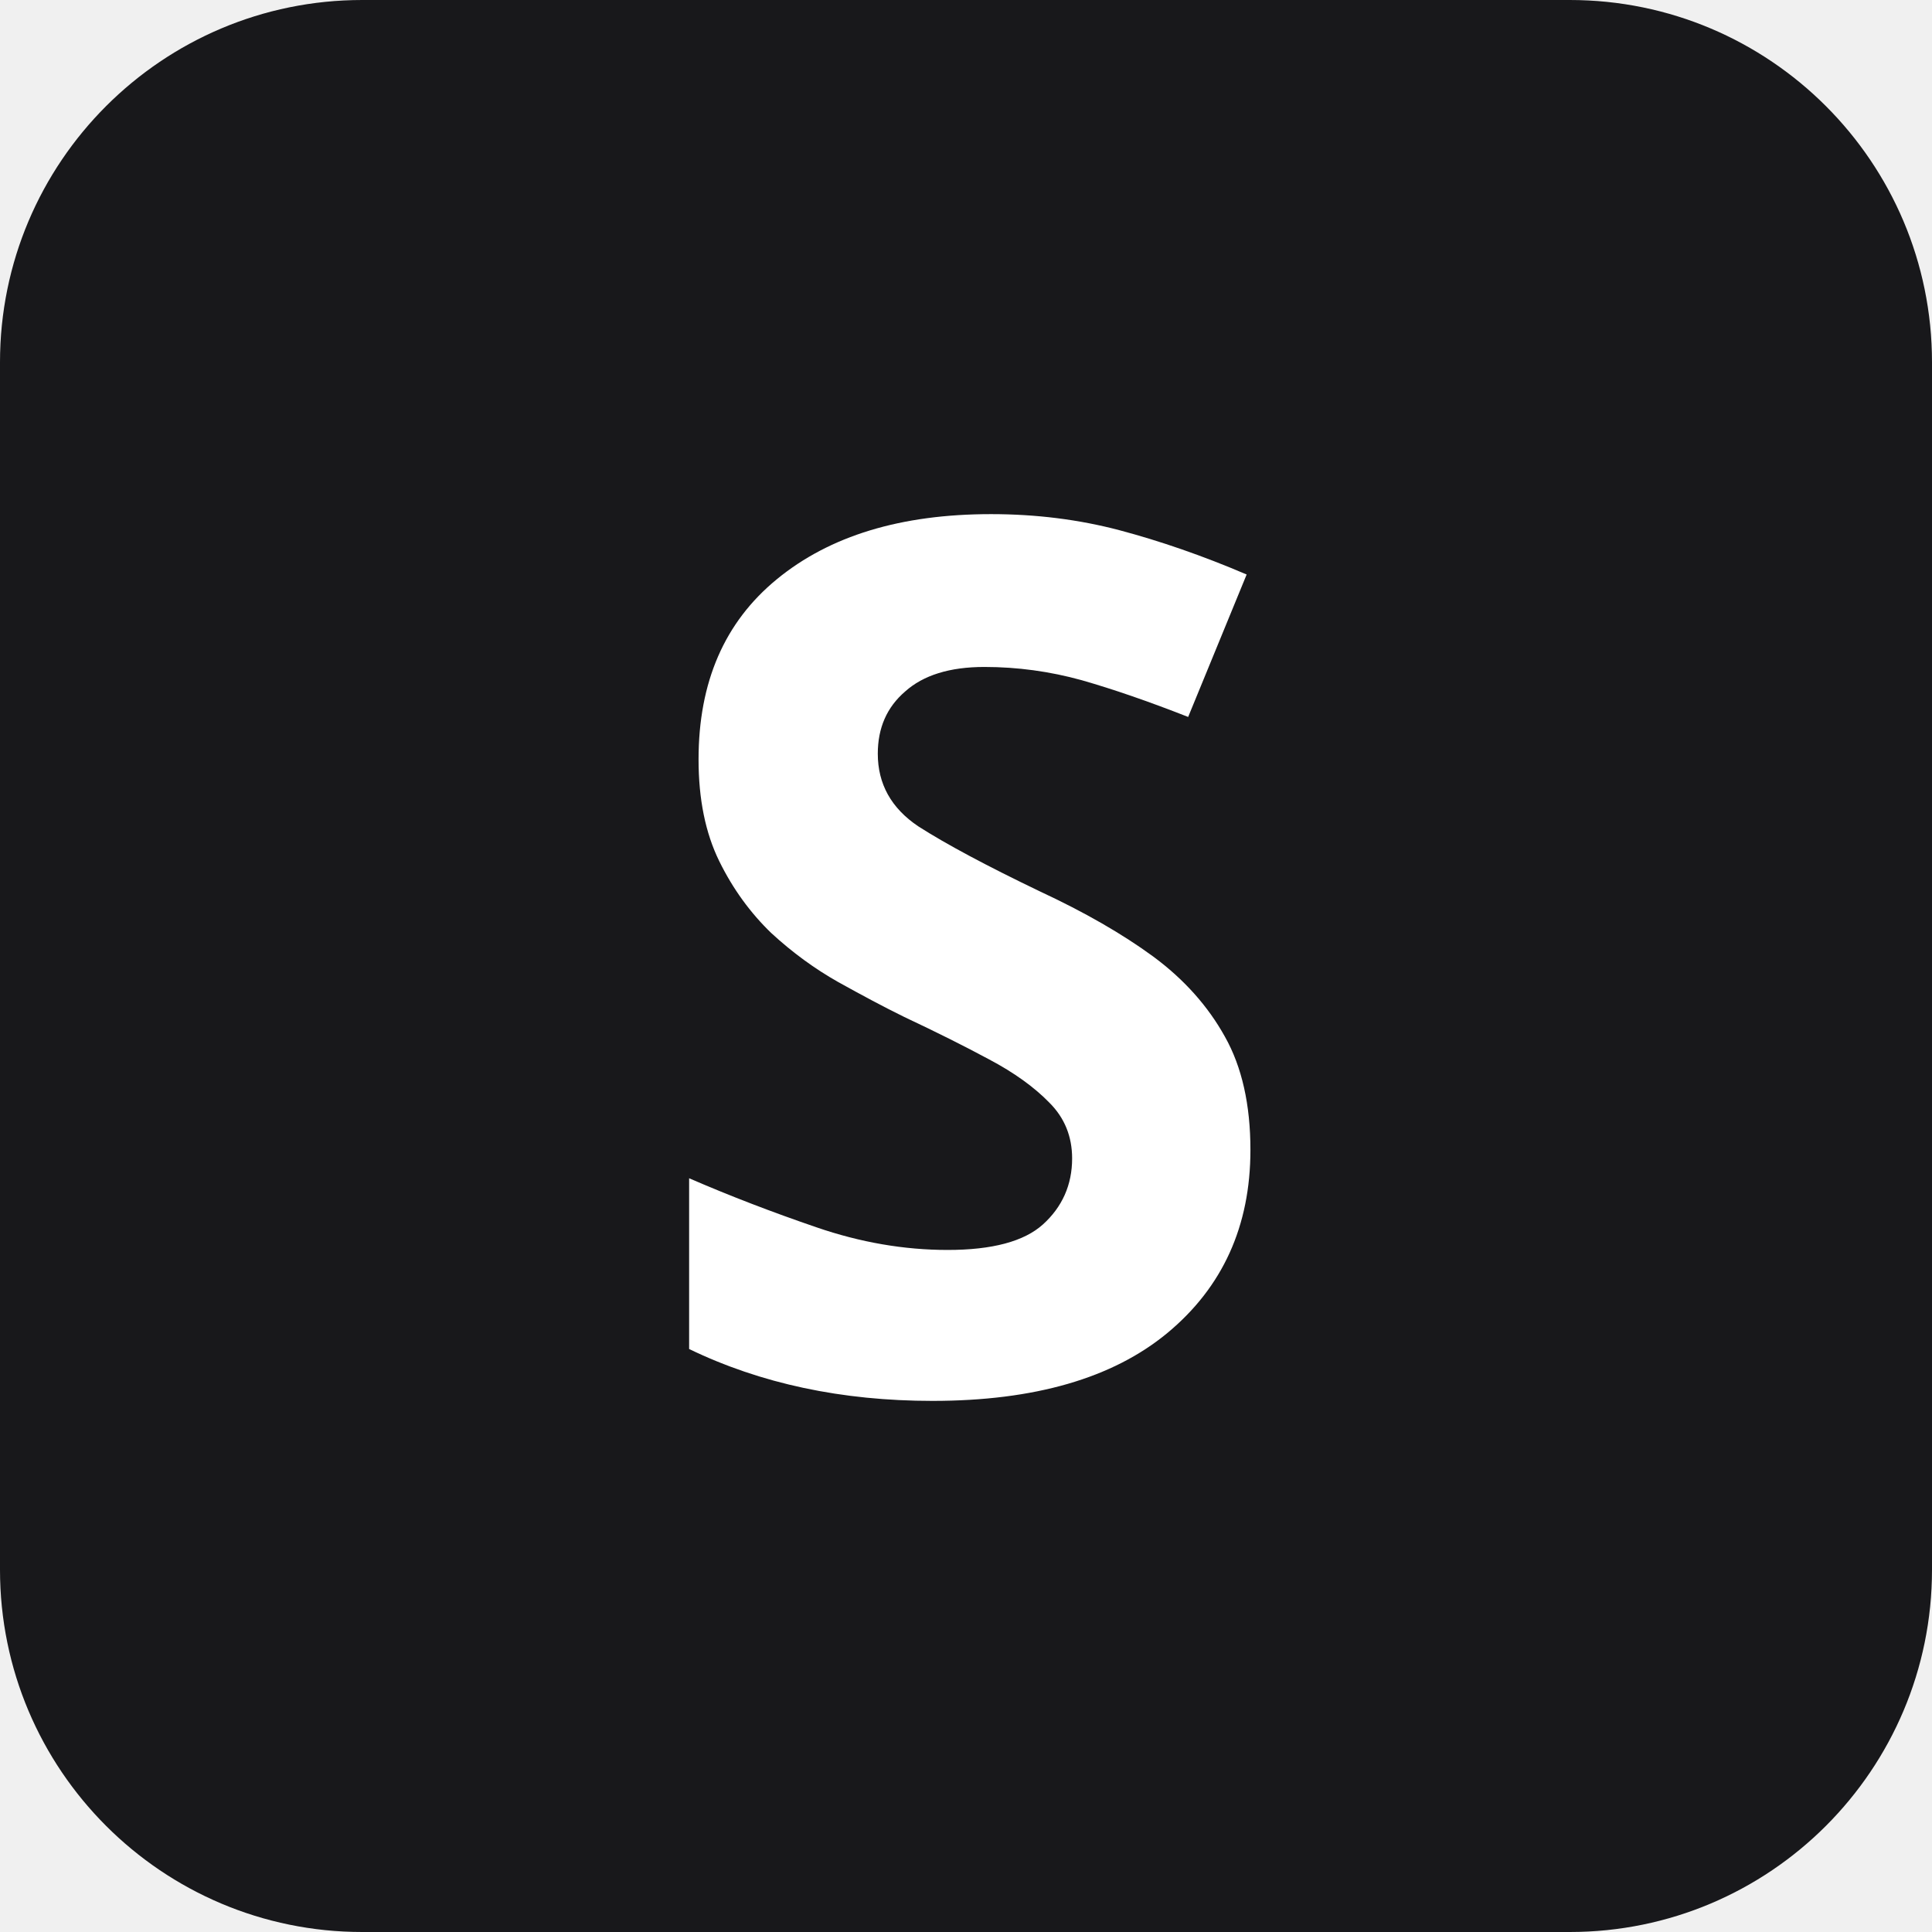
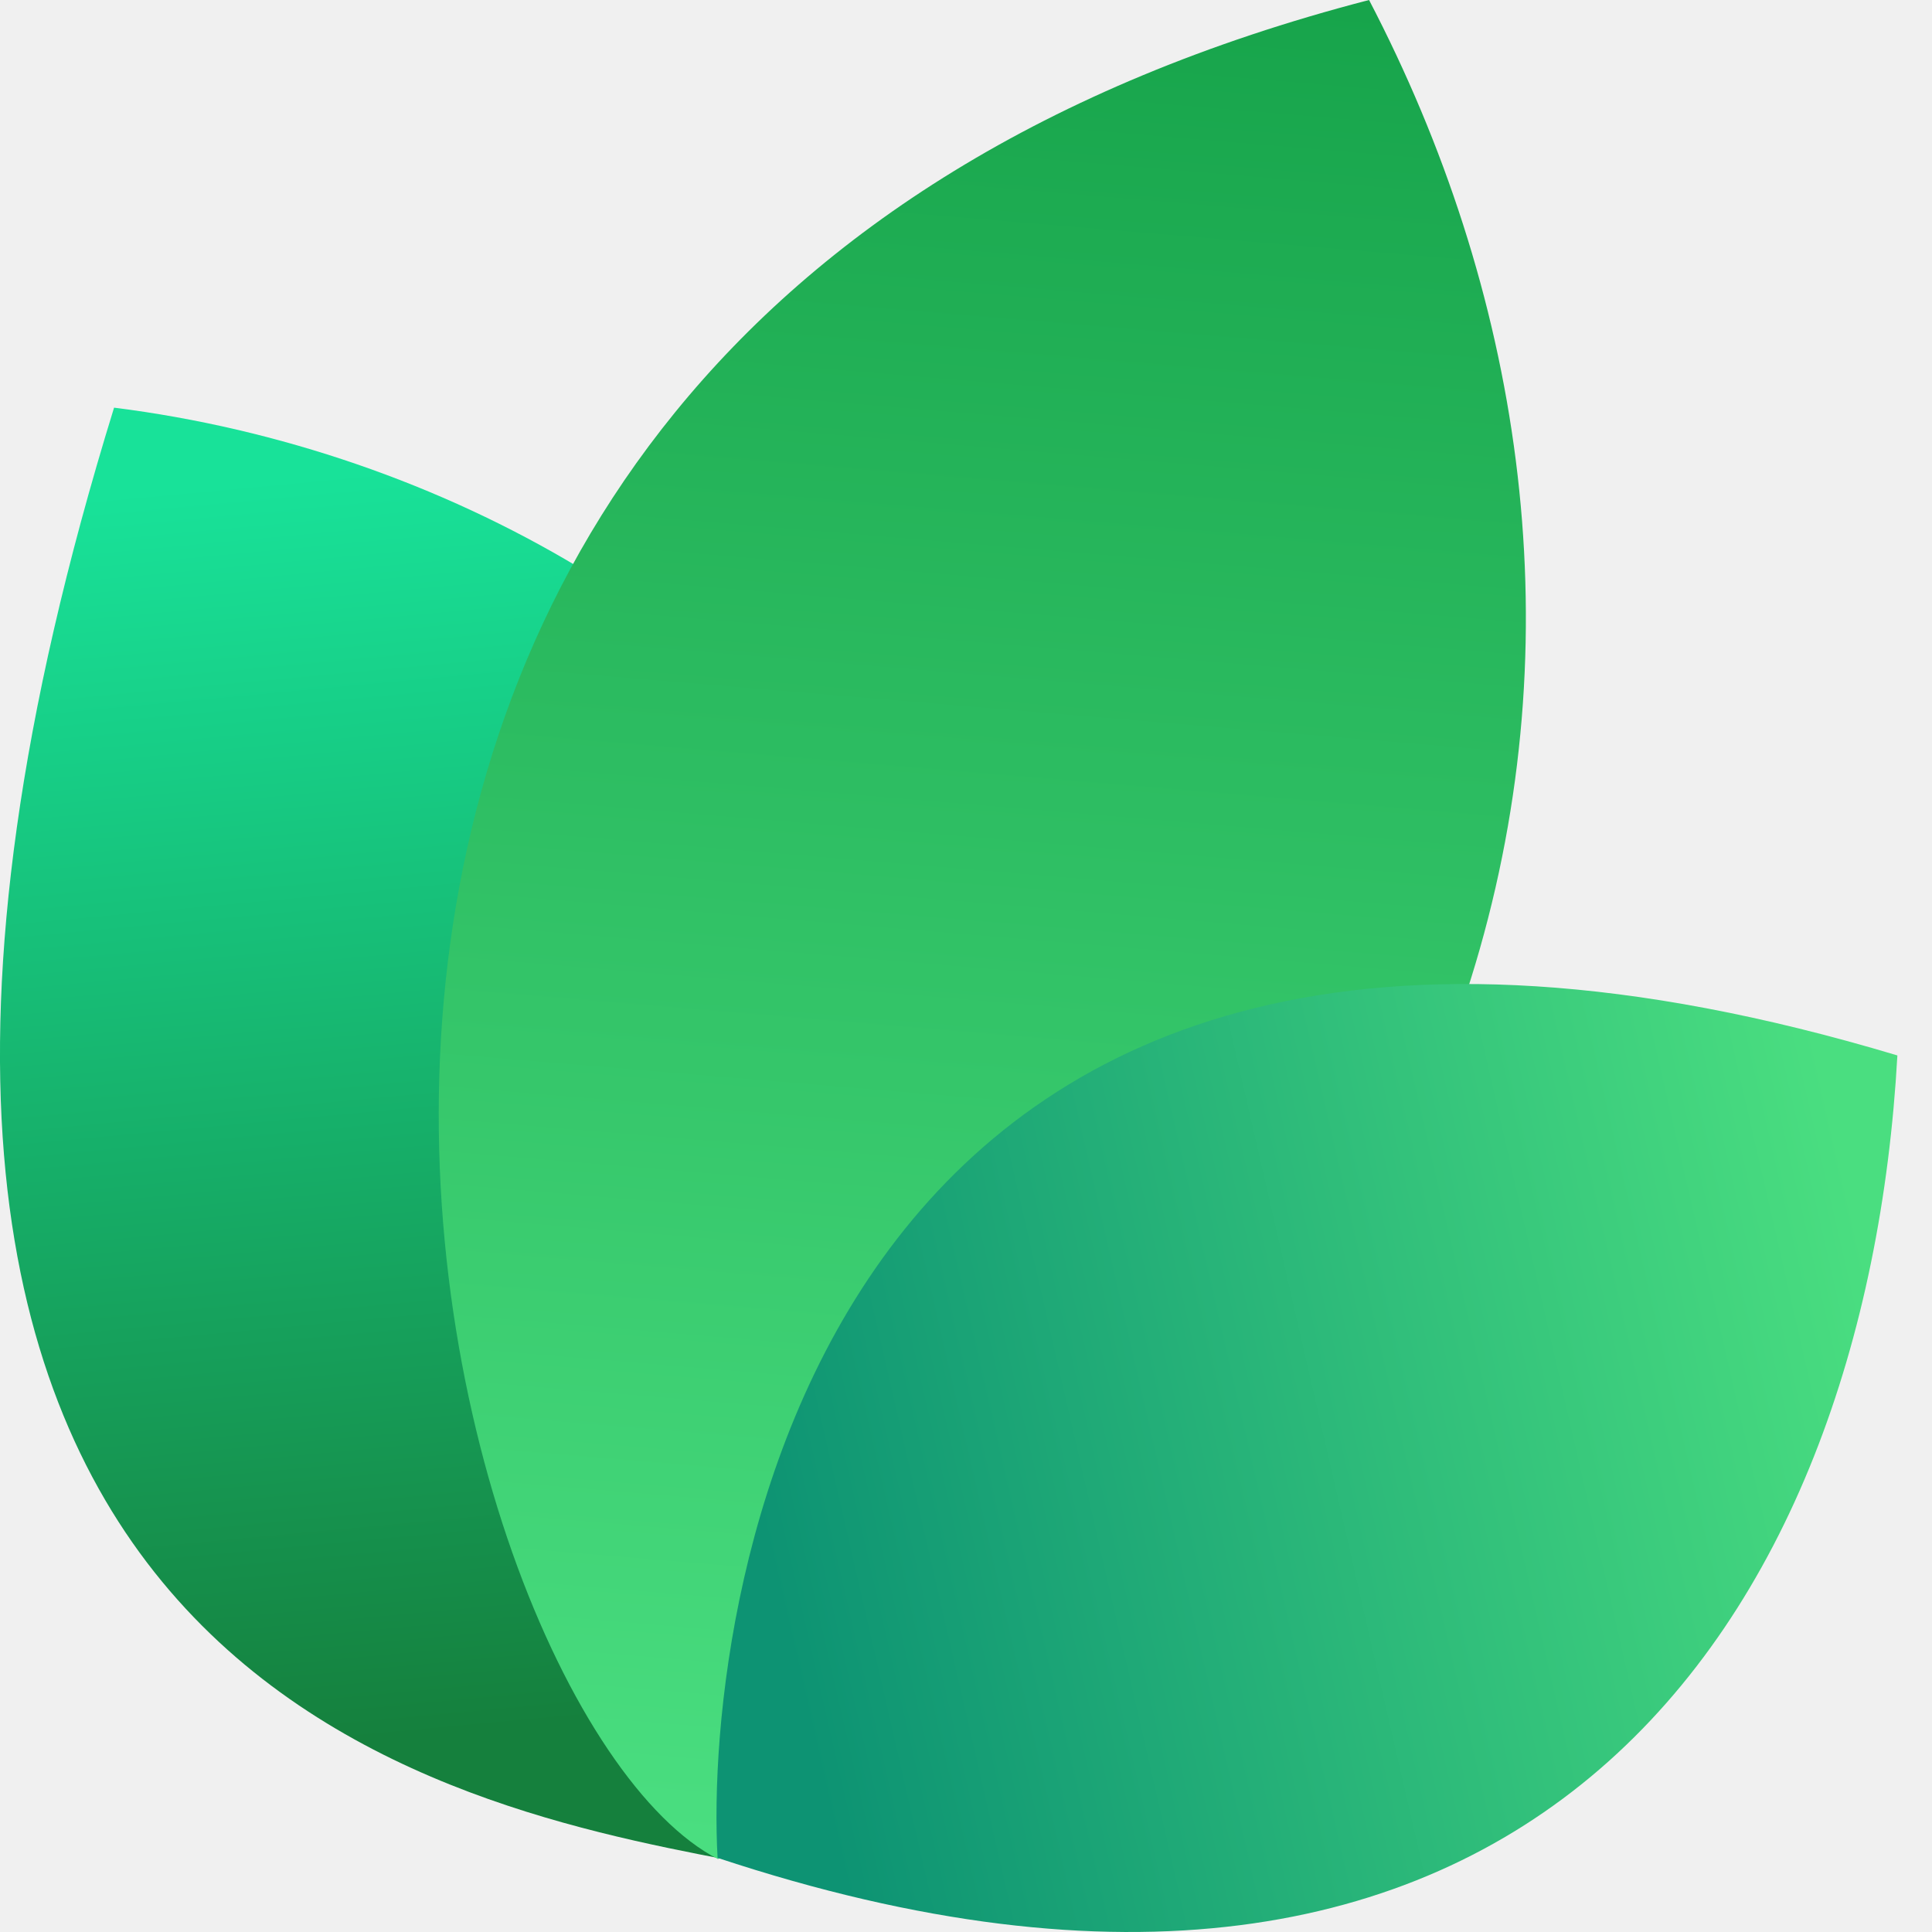
- <svg xmlns="http://www.w3.org/2000/svg" viewBox="0 0 32 32">
-   <rect width="32" height="32" rx="6" fill="#18181B" />
-   <text x="16" y="23" text-anchor="middle" font-family="system-ui, sans-serif" font-weight="700" font-size="20" fill="white">S</text>
+ <svg xmlns="http://www.w3.org/2000/svg" width="24" height="24" viewBox="0 0 24 24" fill="none">
+   <path d="M9.061 23.108C5.268 22.377 -3.391 20.627 1.417 5.064C9.634 6.099 16.973 14.064 9.061 23.108Z" fill="url(#paint0_linear_17557_2021)" />
+   <path d="M8.919 23.094C5.276 21.222 0.784 4.209 17.007 0C20.757 7.193 19.621 16.545 8.919 23.094Z" fill="url(#paint1_linear_17557_2021)" />
+   <path d="M8.914 23.079C8.735 19.882 10.159 9.085 23.57 13.111C23.181 20.123 18.984 26.418 8.914 23.079Z" fill="url(#paint2_linear_17557_2021)" />
+   <defs>
+     <linearGradient id="paint0_linear_17557_2021" x1="3.776" y1="5.916" x2="5.232" y2="21.559" gradientUnits="userSpaceOnUse">
+       <stop stop-color="#18E299" />
+       <stop offset="1" stop-color="#15803D" />
+     </linearGradient>
+     <linearGradient id="paint1_linear_17557_2021" x1="12.171" y1="-0.718" x2="10.19" y2="22.983" gradientUnits="userSpaceOnUse">
+       <stop stop-color="#16A34A" />
+       <stop offset="1" stop-color="#4ADE80" />
+     </linearGradient>
+     <linearGradient id="paint2_linear_17557_2021" x1="23.133" y1="15.353" x2="9.338" y2="18.52" gradientUnits="userSpaceOnUse">
+       <stop stop-color="#4ADE80" />
+       <stop offset="1" stop-color="#0D9373" />
+     </linearGradient>
+   </defs>
</svg>
